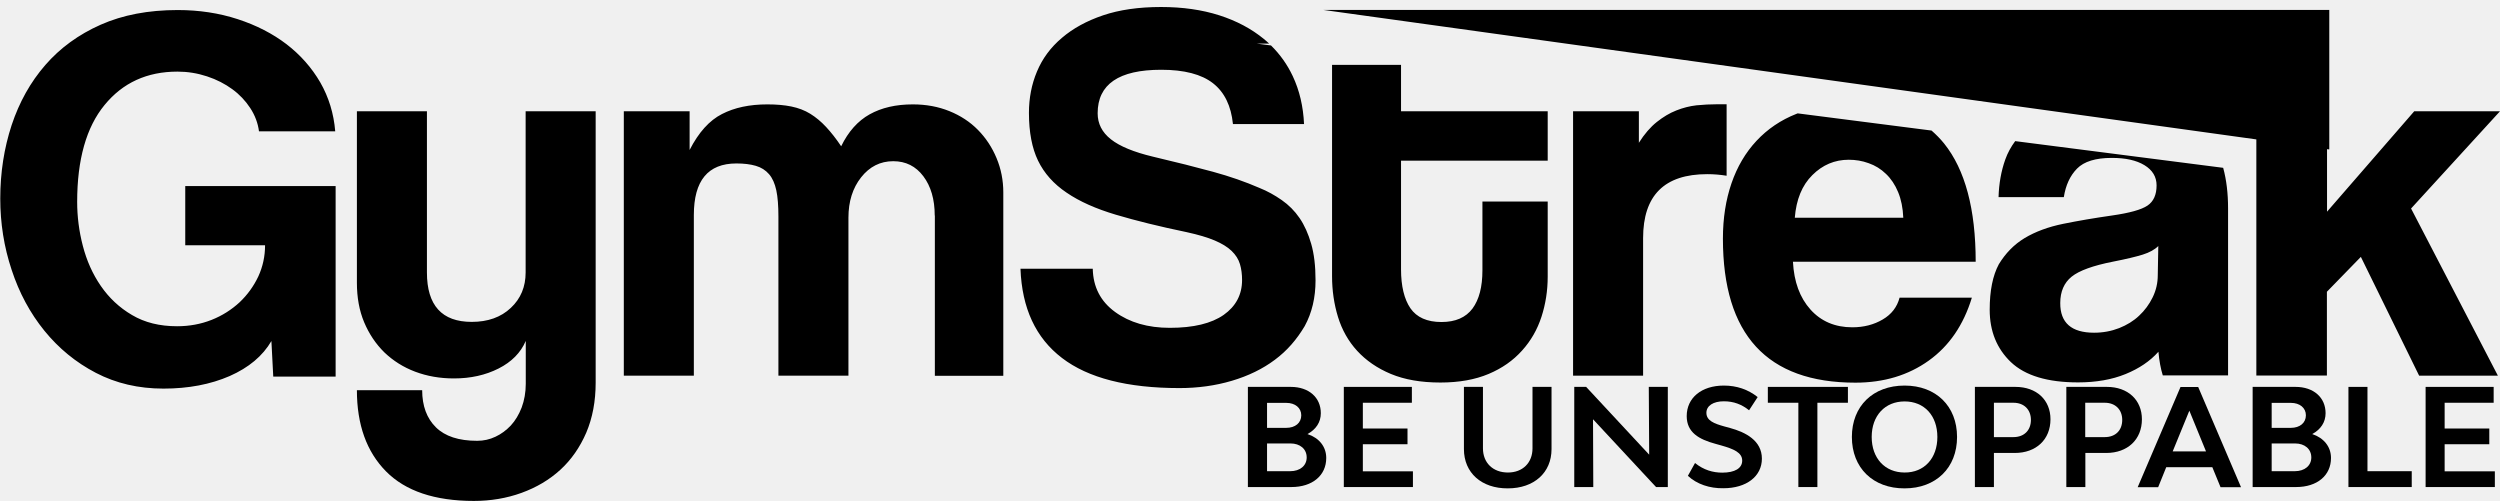
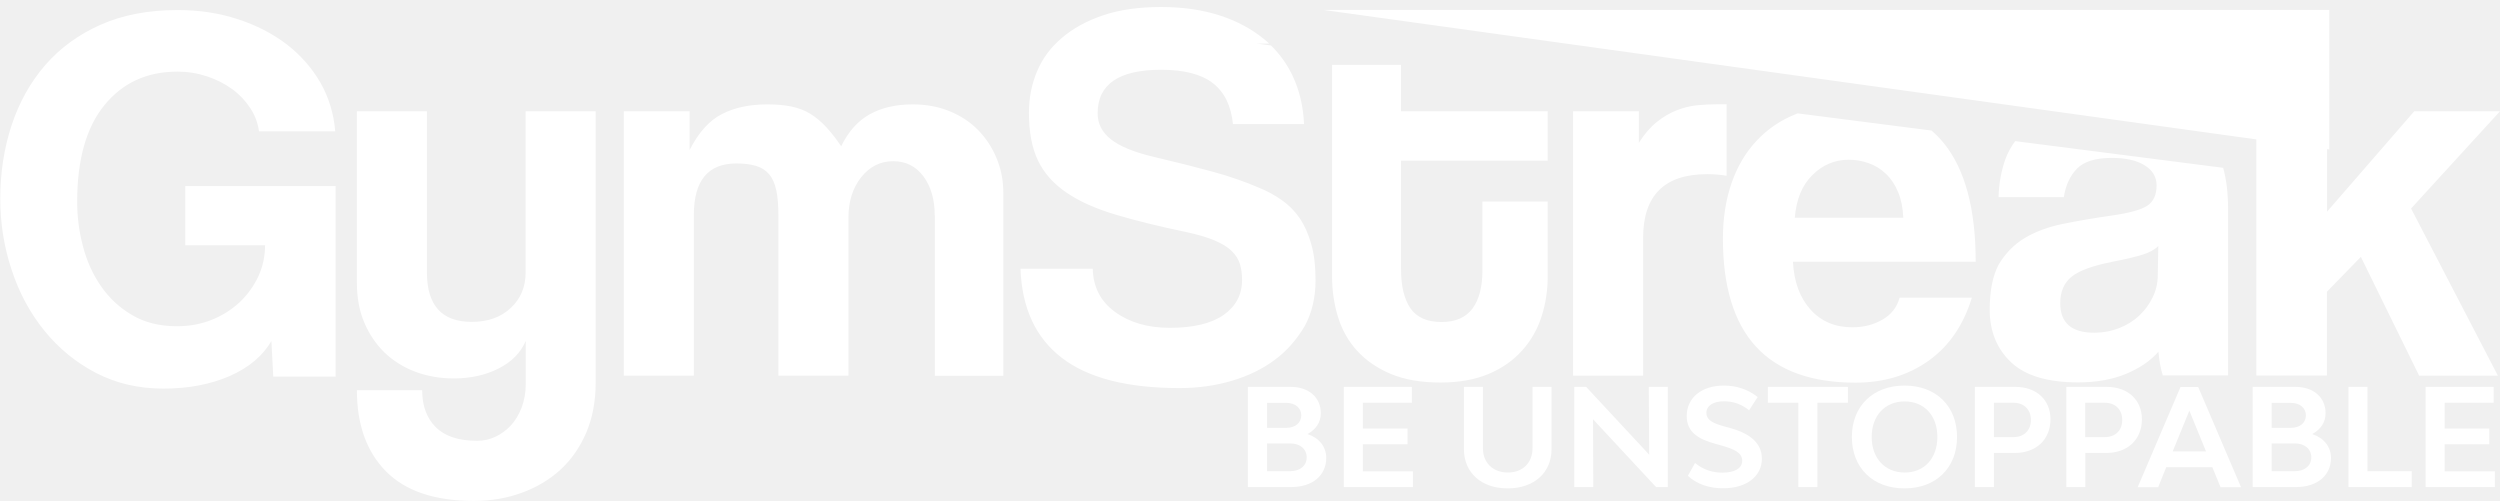
<svg xmlns="http://www.w3.org/2000/svg" version="1.1" id="Layer_1" x="0px" y="0px" viewBox="0 0 1892 379" style="enable-background:new 0 0 1892 379;" xml:space="preserve">
  <style type="text/css">
- 	.st0{fill-rule:evenodd;clip-rule:evenodd;}
+ 	.st0{fill-rule:evenodd;fill:#ffffff;clip-rule:evenodd;}
</style>
  <path class="st0" d="M1827.1,84.2h64.9l-67.3,73.6l65.7,126.5h-59.6l-44.1-89.9l-25.7,26.4v63.4h-53.4V105.5l-706.2-98l761.4,0  v105.6l-1.7-0.2v47.3L1827.1,84.2z M964.8,272.3c-9.2,6.9-20.1,12.2-32.6,15.9c-12.5,3.7-25.7,5.5-39.6,5.5  c-39.4,0-69.1-7.6-88.9-22.8c-19.9-15.2-30.3-37.7-31.4-67.5h54.7c0.3,13.8,5.9,24.7,16.9,32.7c11,8,24.8,12,41.4,12  c17.9,0,31.5-3.3,40.8-9.8c9.2-6.5,13.9-15.3,13.9-26.4c0-4.3-0.5-8.3-1.6-12c-1.1-3.7-3.2-7-6.3-10c-3.1-3-7.4-5.6-12.8-7.9  c-5.4-2.3-12.5-4.4-21.2-6.3c-20.7-4.3-38.5-8.7-53.6-13.2c-15.1-4.5-27.5-10-37.3-16.7c-9.8-6.6-17-14.7-21.6-24.2  c-4.6-9.5-6.9-21.6-6.9-36.2c0-11.1,2-21.6,6.1-31.3c4.1-9.8,10.3-18.2,18.8-25.4c8.4-7.2,18.8-12.9,31.2-17.1  c12.4-4.2,27-6.3,43.9-6.3c16.3,0,31,2.1,44.1,6.3c13.1,4.2,24.3,10.2,33.7,17.9c1.4,1.1,2.7,2.3,4,3.5c-6.1,0-9.4,0-9.4,0  s3.8,0.5,10.8,1.4c6.8,6.7,12.3,14.4,16.4,23.1c5.2,11,8,23.1,8.6,36.4h-53.8c-1.4-13.8-6.4-24.1-15.1-30.9  c-8.7-6.8-21.8-10.2-39.2-10.2c-32.1,0-48.1,11-48.1,32.9c0,7.9,3.3,14.4,10,19.7c6.7,5.3,17.3,9.7,32,13.2  c17.4,4.1,32.5,7.9,45.3,11.4c12.8,3.5,24.5,7.6,35.1,12.2c6,2.4,11.6,5.5,16.9,9.2c5.3,3.7,9.8,8.2,13.5,13.6  c3.7,5.4,6.6,11.9,8.8,19.5c2.2,7.6,3.3,16.8,3.3,27.7c0,13-2.7,24.5-8.2,34.6C981.4,256.9,974.1,265.4,964.8,272.3z M707.4,163.1  c0-12.2-2.9-22.1-8.6-29.7c-5.7-7.6-13.3-11.4-22.8-11.4c-9.8,0-17.9,4.1-24.3,12.2c-6.4,8.1-9.6,18.3-9.6,30.5v119.6h-53V163.9  c0-8.1-0.5-14.8-1.6-19.9c-1.1-5.1-2.9-9.2-5.5-12.2c-2.6-3-5.9-5.1-10-6.3c-4.1-1.2-9-1.8-14.7-1.8c-21.5,0-32.2,13-32.2,39v121.6  h-53V84.2h49.8v29.3c6.8-13.3,15-22.4,24.5-27.2c9.5-4.9,20.9-7.3,34.3-7.3c6.8,0,12.8,0.5,18.2,1.6c5.3,1.1,10.1,2.9,14.3,5.5  c4.2,2.6,8.2,5.9,12,10c3.8,4.1,7.6,8.9,11.4,14.6c5.4-11.1,12.6-19.2,21.6-24.2c9-5,19.8-7.5,32.6-7.5c10.1,0,19.3,1.7,27.7,5.1  c8.4,3.4,15.6,8.1,21.6,14.2c6,6.1,10.7,13.2,14.1,21.4c3.4,8.1,5.1,16.8,5.1,26v138.7h-51.8V163.1z M424.1,355.5  c-8.3,7.6-18.1,13.4-29.4,17.5c-11.3,4.1-23.3,6.1-36.1,6.1c-29.6,0-51.8-7.5-66.5-22.4c-14.7-14.9-22-35.4-22-61.4h49.4  c0,11.9,3.5,21.3,10.4,28.1c6.9,6.8,17.3,10.2,31.2,10.2c4.9,0,9.5-1,13.9-3.1c4.3-2,8.2-4.9,11.6-8.5c3.4-3.7,6.1-8.2,8.2-13.6  c2-5.4,3.1-11.4,3.1-17.9v-32.5c-3.8,8.9-10.7,15.9-20.6,20.9c-9.9,5-21.1,7.5-33.7,7.5c-10.6,0-20.4-1.7-29.4-5.1  s-16.7-8.3-23.3-14.6c-6.5-6.4-11.6-14-15.3-22.8c-3.7-8.8-5.5-18.8-5.5-29.9V84.2h53v122c0,24.9,11.3,37.4,33.9,37.4  c12.2,0,22.1-3.5,29.6-10.6c7.5-7,11.2-16,11.2-26.8v-122h53v205.4c0,14.1-2.4,26.7-7.1,37.8C438.9,338.5,432.4,347.9,424.1,355.5z   M205.4,258.1c-6.6,11.3-17.1,20.1-31.6,26.5c-14.5,6.3-31.2,9.5-50.1,9.5c-18.9,0-35.9-4-51.1-11.9s-28.2-18.6-39-31.9  c-10.8-13.3-19.1-28.7-24.8-46.1c-5.8-17.4-8.6-35.4-8.6-53.9c0-19.7,2.9-38.2,8.6-55.6c5.8-17.4,14.2-32.5,25.5-45.5  c11.2-12.9,25.2-23.1,41.9-30.5c16.7-7.4,36.1-11.1,58.3-11.1c16.2,0,31.3,2.3,45.4,6.9c14.1,4.6,26.4,10.9,37,19  c10.5,8.1,19,17.7,25.5,28.9c6.4,11.2,10.2,23.5,11.3,37H196c-0.8-6.2-3-12.1-6.6-17.6c-3.6-5.5-8.1-10.3-13.6-14.3  c-5.5-4-11.8-7.3-19.1-9.7c-7.3-2.4-14.7-3.6-22.4-3.6c-23,0-41.4,8.4-55.2,25.3c-13.8,16.8-20.7,41.3-20.7,73.3  c0,11,1.4,22.2,4.3,33.3c2.9,11.2,7.4,21.3,13.6,30.3c6.2,9,14,16.4,23.6,22c9.6,5.7,20.9,8.5,34.1,8.5c9.3,0,18-1.6,26.1-4.8  c8.1-3.2,15.1-7.7,21.2-13.3c6-5.7,10.7-12.2,14.2-19.6c3.4-7.4,5.1-15.3,5.1-23.6h-60.4v-44.8h113.8v144.2h-47.2L205.4,258.1z   M1060.3,84.2h111v37.4h-111v82.2c0,12.7,2.4,22.6,7.1,29.5c4.8,6.9,12.6,10.4,23.5,10.4c10.6,0,18.4-3.4,23.5-10.2  c5-6.8,7.5-16.4,7.5-28.9v-52.1h49.4v56.9c0,10.6-1.6,20.7-4.7,30.3c-3.1,9.6-8,18.2-14.7,25.6c-6.7,7.5-15.1,13.4-25.3,17.7  c-10.2,4.3-22.4,6.5-36.5,6.5c-14.7,0-27.2-2.2-37.5-6.5c-10.3-4.3-18.8-10.2-25.5-17.5c-6.7-7.3-11.5-15.9-14.5-25.6  c-3-9.8-4.5-20.1-4.5-30.9V49.1h52.2V84.2z M1240.2,108.2c4.3-6.8,8.9-12.1,13.7-15.9c4.8-3.8,9.6-6.7,14.7-8.7  c5-2,10.1-3.3,15.3-3.9c5.2-0.5,10.5-0.8,15.9-0.8h6.9V133c-4.9-0.8-9.8-1.2-14.7-1.2c-32.4,0-48.5,16.1-48.5,48.4v104.1h-53V84.2  h49.8V108.2z M1329.3,106.6c8.3-8.9,18.4-15.8,30.4-20.5c0.3-0.1,0.5-0.2,0.8-0.3c34.1,4.4,68.2,8.8,101.3,13c3.4,3,6.6,6.2,9.5,9.8  c15.9,19.8,23.9,49.6,23.9,89.5h-138.3c0.8,15.2,5.2,27.2,13.3,36.2c8,8.9,18.6,13.4,31.6,13.4c8.7,0,16.4-2,23-5.9  c6.7-3.9,10.9-9.4,12.8-16.5h54.7c-6.3,20.6-17.1,36.5-32.6,47.6c-15.5,11.1-34,16.7-55.5,16.7c-66.9,0-100.3-36.3-100.3-109  c0-15.5,2.2-29.4,6.5-41.9C1314.7,126.2,1321,115.5,1329.3,106.6z M1440.4,164.7c-0.3-7.3-1.6-13.8-3.9-19.3  c-2.3-5.6-5.4-10.2-9.2-13.8c-3.8-3.7-8.2-6.4-13.1-8.1c-4.9-1.8-9.9-2.6-15.1-2.6c-10.6,0-19.8,3.9-27.5,11.6  c-7.8,7.7-12.2,18.5-13.3,32.3H1440.4z M1532.2,180.2c8.2-4.9,17.9-8.5,29.2-10.8c11.3-2.3,23.6-4.4,36.9-6.3  c13.3-1.9,22.3-4.4,26.9-7.5c4.6-3.1,6.9-8.2,6.9-15.3c0-6.5-3.1-11.6-9.2-15.3c-6.1-3.7-14.3-5.5-24.7-5.5c-12.2,0-21,2.7-26.3,8.1  c-5.3,5.4-8.6,12.6-10,21.6h-49.4c0.3-10.3,2-19.8,5.1-28.5c1.8-5.1,4.4-9.7,7.5-13.9c61.2,7.9,116,14.9,157.4,20.2  c2.5,9.2,3.7,19.4,3.7,30.6v126.5h-49.4c-1.6-5.1-2.7-11.1-3.3-17.9c-6.3,7.1-14.6,12.7-24.9,16.9c-10.3,4.2-22.3,6.3-35.9,6.3  c-23.1,0-40-5.1-50.8-15.3c-10.7-10.2-16.1-23.4-16.1-39.7c0-14.4,2.3-25.8,6.9-34.4C1517.7,191.8,1524.1,185.1,1532.2,180.2z   M1584.8,251.8c6.8,0,13.1-1.2,19-3.5c5.8-2.3,10.9-5.4,15.1-9.4c4.2-3.9,7.6-8.5,10.2-13.8c2.6-5.3,3.9-10.9,3.9-16.9l0.4-22  c-2.7,2.7-6.7,4.9-11.8,6.5c-5.2,1.6-12.6,3.4-22.4,5.3c-15.2,3-25.7,6.8-31.4,11.4c-5.7,4.6-8.6,11.3-8.6,19.9  C1559.1,244.3,1567.7,251.8,1584.8,251.8z" />
  <g>
-     <path d="M1003.7,346.6c0,13.2-10.4,22-26.4,22h-32.9v-75.8h32.5c13.6,0,22.7,8,22.7,19.9c0,6.9-3.7,12.3-10.1,15.8   C998.3,331.4,1003.7,338,1003.7,346.6z M958.9,323.8h14.5c6.9,0,11.4-3.8,11.4-9.5c0-5.6-4.6-9.4-11.3-9.4h-14.6V323.8z    M988.9,346.2c0-6.4-5-10.6-12.3-10.6h-17.7v21h17.5C983.9,356.6,988.9,352.4,988.9,346.2z" />
-     <path d="M1069.3,356.6v12H1017v-75.8h51.5v12h-37.1v19.5h33.8v11.9h-33.8v20.5H1069.3z" />
-     <path d="M1107.9,339.9v-47.1h14.4v46.5c0,11,7.6,18.3,18.9,18.3c11.2,0,18.6-7.4,18.6-18.3v-46.5h14.4v47.1   c0,17.8-13.2,29.7-33.1,29.7C1121.2,369.7,1107.9,357.8,1107.9,339.9z" />
-     <path d="M1191.4,292.8h9l47.7,51.3l-0.3-51.3h14.4v75.8h-8.9l-47.7-51.3l0.2,51.3h-14.4V292.8z" />
-     <path d="M1277.4,360.1l5.4-9.7c6.5,5.3,13.6,7.3,20.6,7.3c9.5,0,15.1-3.3,15.1-9.1c0-6.1-6.4-8.8-15.9-11.5l-4.3-1.2   c-12.5-3.4-21.8-8.6-21.8-21c0-13.8,11.2-23.1,28.1-23.1c9.7,0,18.3,2.9,25.6,8.7l-6.5,10c-5.6-4.5-11.7-6.8-19.1-6.8   c-8,0-13.2,3.4-13.2,8.7c0,6,6,8.2,13.5,10.3l4.4,1.2c11.7,3.2,24.1,9.5,24.1,23.2c0,13.4-11.7,22.4-29.1,22.4   C1293.9,369.7,1284.1,366.4,1277.4,360.1z" />
-     <path d="M1398.6,304.8h-23.2v63.8H1361v-63.8h-23.1v-12h60.6V304.8z" />
-     <path d="M1401.5,330.7c0-23.4,16-38.9,39.9-38.9c23.8,0,39.7,15.6,39.7,38.9c0,23.4-16,38.9-39.7,38.9   C1417.5,369.7,1401.5,354.1,1401.5,330.7z M1466.2,330.7c0-16.2-9.9-26.9-24.8-26.9c-14.9,0-24.9,10.8-24.9,26.9s10,26.9,24.9,26.9   C1456.2,357.7,1466.2,346.9,1466.2,330.7z" />
-     <path d="M1551.8,317.3c0,15.3-10.8,25.5-27,25.5H1509v25.8h-14.4v-75.8h30.7C1541.3,292.8,1551.8,302.7,1551.8,317.3z M1537,317.8   c0-7.8-5.2-13-13.2-13H1509v26h14.8C1531.9,330.8,1537,325.6,1537,317.8z" />
-     <path d="M1621,317.3c0,15.3-10.8,25.5-27,25.5h-15.8v25.8h-14.4v-75.8h30.7C1610.4,292.8,1621,302.7,1621,317.3z M1606.1,317.8   c0-7.8-5.2-13-13.2-13h-14.8v26h14.8C1601.1,330.8,1606.1,325.6,1606.1,317.8z" />
-     <path d="M1674.3,353.6h-34.9l-6.1,15.1h-15.5l32.4-75.8h13.4l32.4,75.8h-15.5L1674.3,353.6z M1669.5,341.6l-12.6-30.8l-12.6,30.8   H1669.5z" />
-     <path d="M1764.1,346.6c0,13.2-10.4,22-26.4,22h-32.9v-75.8h32.5c13.6,0,22.7,8,22.7,19.9c0,6.9-3.7,12.3-10.1,15.8   C1758.6,331.4,1764.1,338,1764.1,346.6z M1719.2,323.8h14.5c6.9,0,11.4-3.8,11.4-9.5c0-5.6-4.6-9.4-11.3-9.4h-14.6V323.8z    M1749.2,346.2c0-6.4-5-10.6-12.3-10.6h-17.7v21h17.5C1744.2,356.6,1749.2,352.4,1749.2,346.2z" />
-     <path d="M1825.2,356.6v12h-47.9v-75.8h14.4v63.8H1825.2z" />
-     <path d="M1888.1,356.6v12h-52.4v-75.8h51.5v12h-37.1v19.5h33.8v11.9h-33.8v20.5H1888.1z" />
+     <path class="st0" d="M1003.7,346.6c0,13.2-10.4,22-26.4,22h-32.9v-75.8h32.5c13.6,0,22.7,8,22.7,19.9c0,6.9-3.7,12.3-10.1,15.8   C998.3,331.4,1003.7,338,1003.7,346.6z M958.9,323.8h14.5c6.9,0,11.4-3.8,11.4-9.5c0-5.6-4.6-9.4-11.3-9.4h-14.6V323.8z    M988.9,346.2c0-6.4-5-10.6-12.3-10.6h-17.7v21h17.5C983.9,356.6,988.9,352.4,988.9,346.2z" />
+     <path class="st0" d="M1069.3,356.6v12H1017v-75.8h51.5v12h-37.1v19.5h33.8v11.9h-33.8v20.5H1069.3z" />
+     <path class="st0" d="M1107.9,339.9v-47.1h14.4v46.5c0,11,7.6,18.3,18.9,18.3c11.2,0,18.6-7.4,18.6-18.3v-46.5h14.4v47.1   c0,17.8-13.2,29.7-33.1,29.7C1121.2,369.7,1107.9,357.8,1107.9,339.9z" />
+     <path class="st0" d="M1191.4,292.8h9l47.7,51.3l-0.3-51.3h14.4v75.8h-8.9l-47.7-51.3l0.2,51.3h-14.4V292.8z" />
+     <path class="st0" d="M1277.4,360.1l5.4-9.7c6.5,5.3,13.6,7.3,20.6,7.3c9.5,0,15.1-3.3,15.1-9.1c0-6.1-6.4-8.8-15.9-11.5l-4.3-1.2   c-12.5-3.4-21.8-8.6-21.8-21c0-13.8,11.2-23.1,28.1-23.1c9.7,0,18.3,2.9,25.6,8.7l-6.5,10c-5.6-4.5-11.7-6.8-19.1-6.8   c-8,0-13.2,3.4-13.2,8.7c0,6,6,8.2,13.5,10.3l4.4,1.2c11.7,3.2,24.1,9.5,24.1,23.2c0,13.4-11.7,22.4-29.1,22.4   C1293.9,369.7,1284.1,366.4,1277.4,360.1z" />
+     <path class="st0" d="M1398.6,304.8h-23.2v63.8H1361v-63.8h-23.1v-12h60.6V304.8z" />
+     <path class="st0" d="M1401.5,330.7c0-23.4,16-38.9,39.9-38.9c23.8,0,39.7,15.6,39.7,38.9c0,23.4-16,38.9-39.7,38.9   C1417.5,369.7,1401.5,354.1,1401.5,330.7z M1466.2,330.7c0-16.2-9.9-26.9-24.8-26.9c-14.9,0-24.9,10.8-24.9,26.9s10,26.9,24.9,26.9   C1456.2,357.7,1466.2,346.9,1466.2,330.7z" />
+     <path class="st0" d="M1551.8,317.3c0,15.3-10.8,25.5-27,25.5H1509v25.8h-14.4v-75.8h30.7C1541.3,292.8,1551.8,302.7,1551.8,317.3z M1537,317.8   c0-7.8-5.2-13-13.2-13H1509v26h14.8C1531.9,330.8,1537,325.6,1537,317.8z" />
+     <path class="st0" d="M1621,317.3c0,15.3-10.8,25.5-27,25.5h-15.8v25.8h-14.4v-75.8h30.7C1610.4,292.8,1621,302.7,1621,317.3z M1606.1,317.8   c0-7.8-5.2-13-13.2-13h-14.8v26h14.8C1601.1,330.8,1606.1,325.6,1606.1,317.8z" />
+     <path class="st0" d="M1674.3,353.6h-34.9l-6.1,15.1h-15.5l32.4-75.8h13.4l32.4,75.8h-15.5L1674.3,353.6z M1669.5,341.6l-12.6-30.8l-12.6,30.8   H1669.5z" />
+     <path class="st0" d="M1764.1,346.6c0,13.2-10.4,22-26.4,22h-32.9v-75.8h32.5c13.6,0,22.7,8,22.7,19.9c0,6.9-3.7,12.3-10.1,15.8   C1758.6,331.4,1764.1,338,1764.1,346.6z M1719.2,323.8h14.5c6.9,0,11.4-3.8,11.4-9.5c0-5.6-4.6-9.4-11.3-9.4h-14.6V323.8z    M1749.2,346.2c0-6.4-5-10.6-12.3-10.6h-17.7v21h17.5C1744.2,356.6,1749.2,352.4,1749.2,346.2z" />
+     <path class="st0" d="M1825.2,356.6v12h-47.9v-75.8h14.4v63.8H1825.2z" />
+     <path class="st0" d="M1888.1,356.6v12h-52.4v-75.8h51.5v12h-37.1v19.5h33.8v11.9h-33.8v20.5H1888.1z" />
  </g>
</svg>
